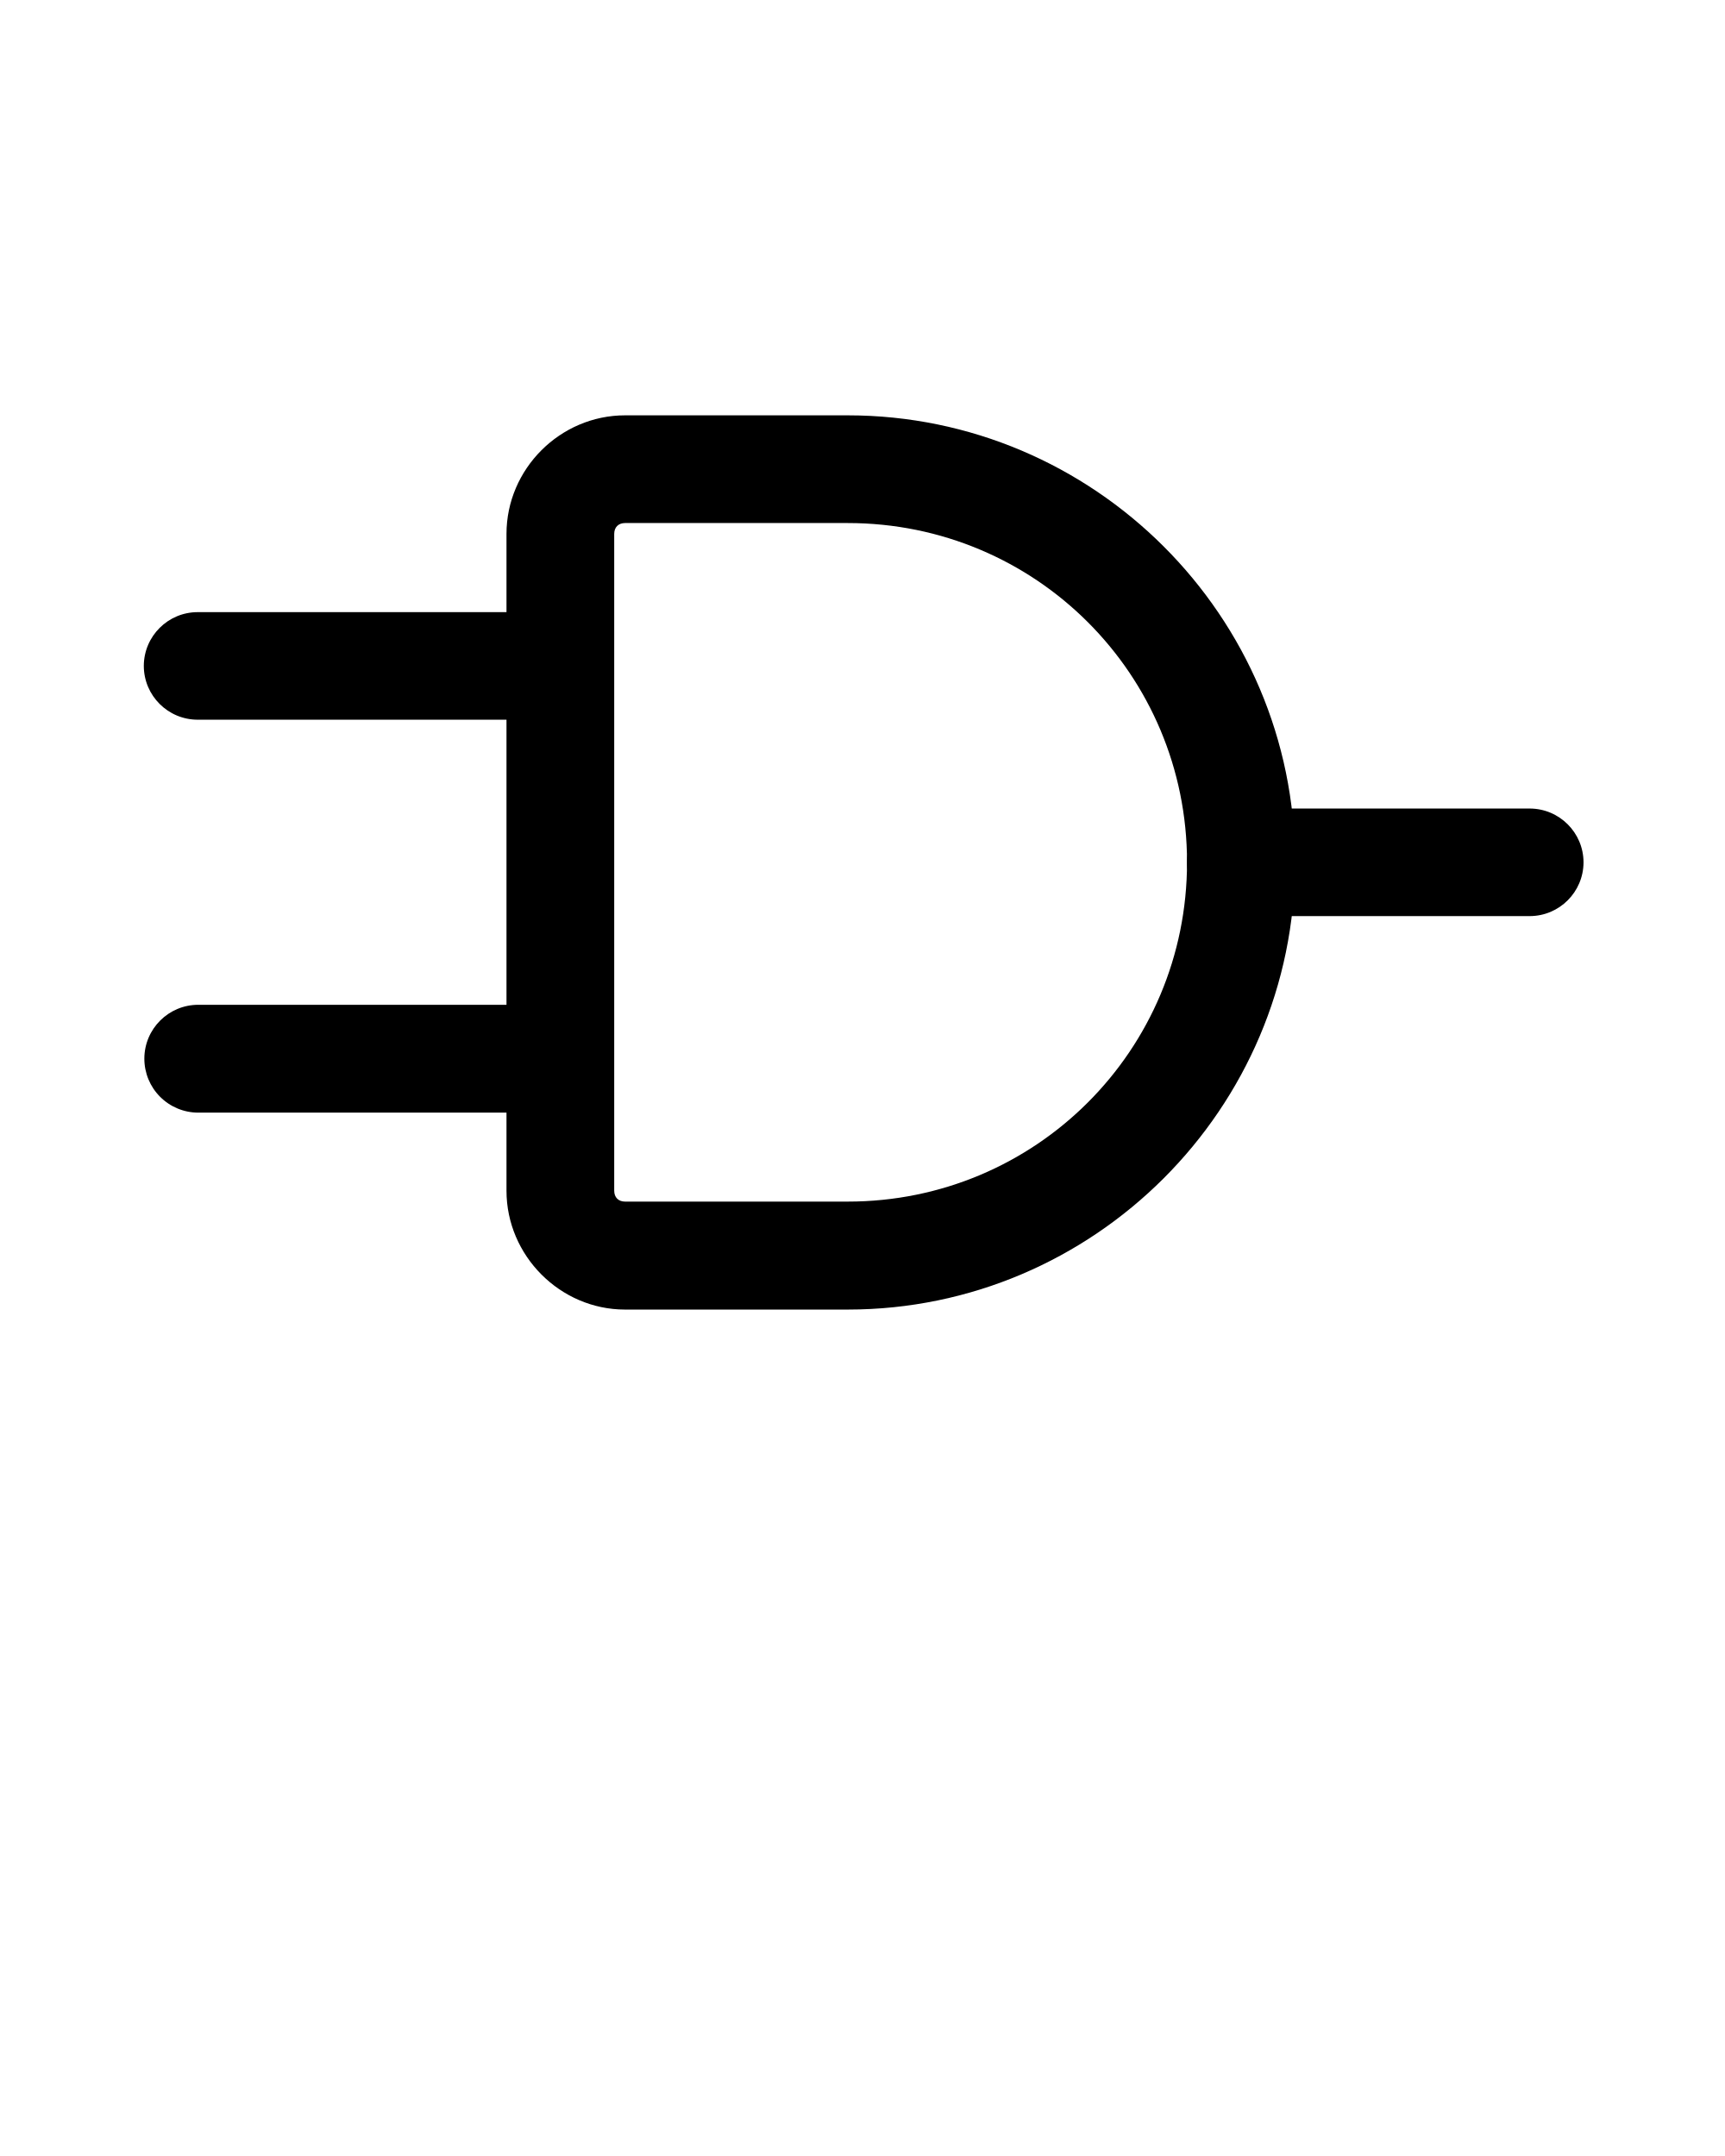
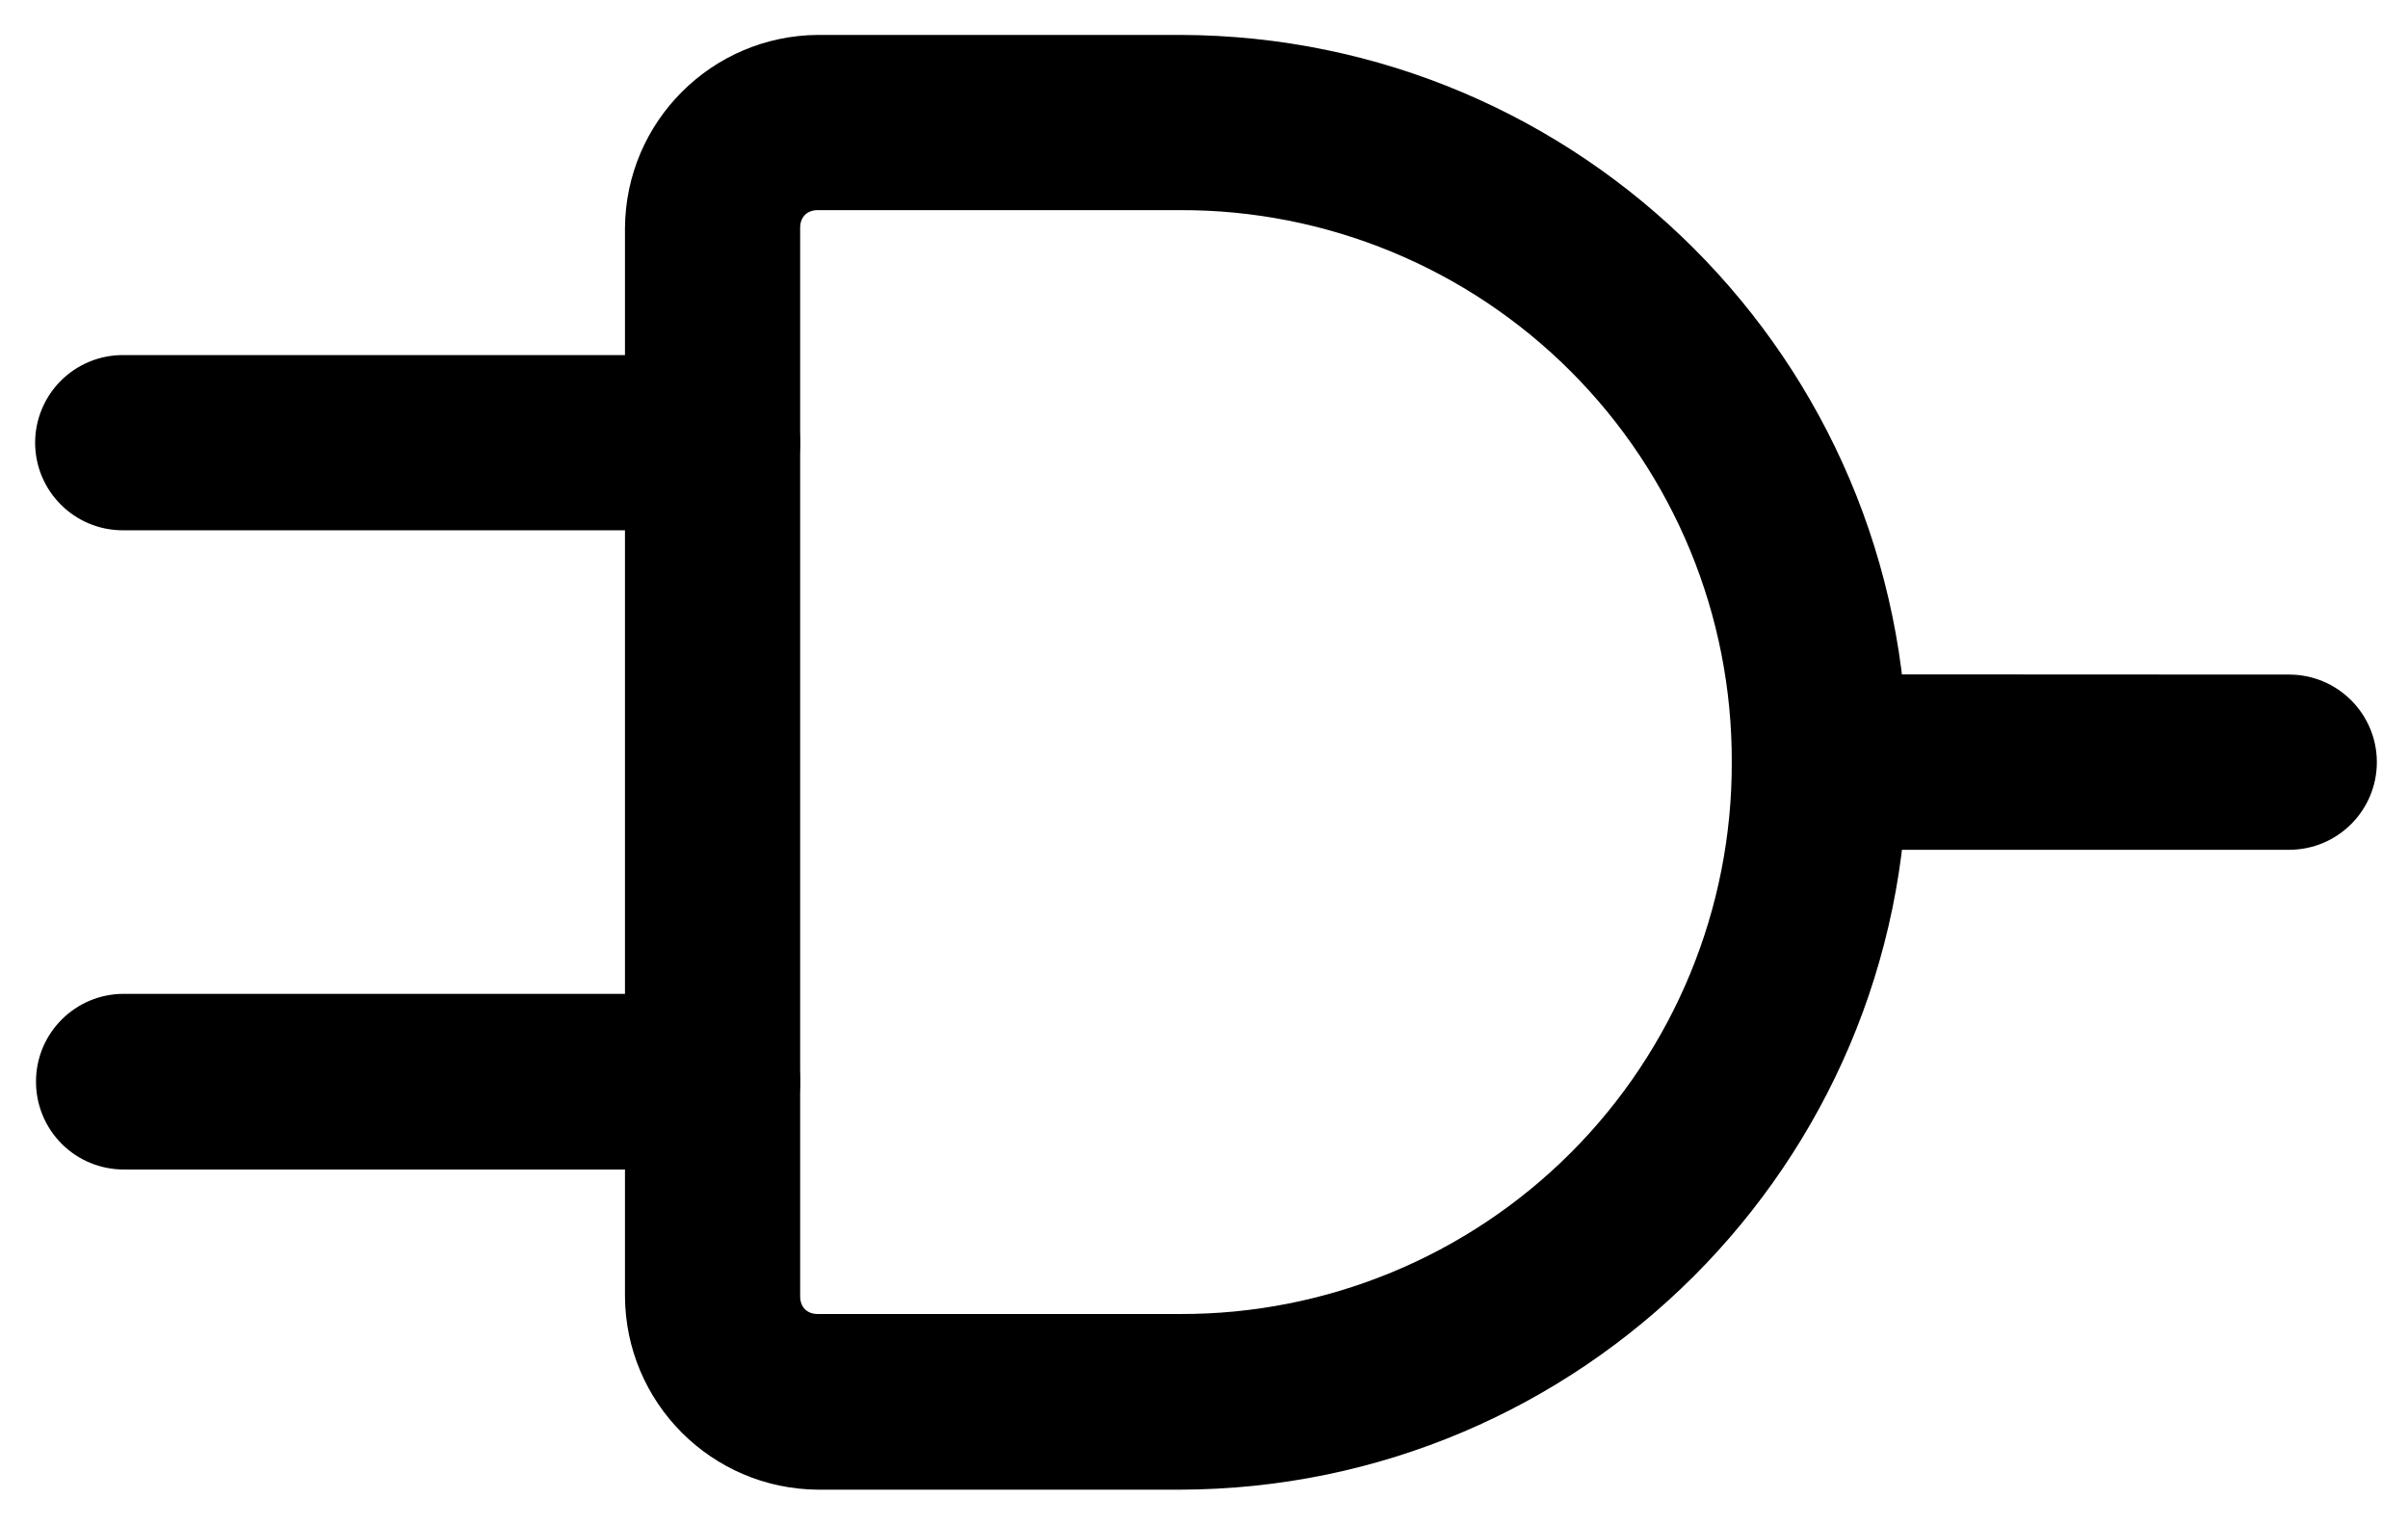
- <svg xmlns="http://www.w3.org/2000/svg" viewBox="0 0 12.699 15.874" version="1.1" x="0px" y="0px">
-   <g transform="translate(-123.2733,-135.858)">
-     <path style="color:#000000;" d="m 127.875,138.916 c -0.478,-1e-5 -0.873,0.395 -0.873,0.873 v 4.836 c 0,0.478 0.395,0.875 0.873,0.875 h 1.639 c 1.813,0 3.293,-1.48 3.293,-3.293 0,-1.813 -1.48,-3.291 -3.293,-3.291 z m 0,0.793 h 1.639 c 1.384,0 2.498,1.114 2.498,2.498 0,1.384 -1.114,2.498 -2.498,2.498 H 127.875 c -0.049,0 -0.08,-0.031 -0.08,-0.08 v -4.836 c 0,-0.049 0.031,-0.08 0.08,-0.08 z" fill="#000000" stroke-linecap="round" stroke-linejoin="round" />
-     <path style="color:#000000;" d="m 132.408,141.811 a 0.397,0.397 0 0 0 -0.396,0.396 0.397,0.397 0 0 0 0.396,0.396 h 2.127 a 0.397,0.397 0 0 0 0.396,-0.396 0.397,0.397 0 0 0 -0.396,-0.396 z" fill="#000000" stroke-linecap="round" stroke-linejoin="round" />
-     <path style="color:#000000;" d="m 124.734,143.256 a 0.397,0.397 0 0 0 -0.398,0.396 0.397,0.397 0 0 0 0.398,0.398 h 2.664 a 0.397,0.397 0 0 0 0.396,-0.398 0.397,0.397 0 0 0 -0.396,-0.396 z" fill="#000000" stroke-linecap="round" stroke-linejoin="round" />
-     <path style="color:#000000;" d="m 124.73,140.365 a 0.397,0.397 0 0 0 -0.398,0.396 0.397,0.397 0 0 0 0.398,0.396 h 2.668 a 0.397,0.397 0 0 0 0.396,-0.396 0.397,0.397 0 0 0 -0.396,-0.396 z" fill="#000000" stroke-linecap="round" stroke-linejoin="round" />
-   </g>
-   <text x="0" y="27.699" fill="#000000" font-size="5px" font-weight="bold" font-family="'Helvetica Neue', Helvetica, Arial-Unicode, Arial, Sans-serif">Created by Meko</text>
-   <text x="0" y="32.699" fill="#000000" font-size="5px" font-weight="bold" font-family="'Helvetica Neue', Helvetica, Arial-Unicode, Arial, Sans-serif">from the Noun Project</text>
+ <svg xmlns="http://www.w3.org/2000/svg" viewBox="0.9 2.9 10.9 6.9">
+   <path style="color:#000" d="M127.875 138.916a.88.88 0 0 0-.873.873v4.836a.88.88 0 0 0 .873.875h1.639a3.3 3.3 0 0 0 3.293-3.293 3.3 3.3 0 0 0-3.293-3.291zm0 .793h1.639a2.49 2.49 0 0 1 2.498 2.498 2.49 2.49 0 0 1-2.498 2.498h-1.639c-.049 0-.08-.031-.08-.08v-4.836c0-.049.031-.08.08-.08" transform="translate(-123.273 -135.858)" />
+   <path style="color:#000" d="M132.408 141.81a.397.397 0 0 0-.396.397.397.397 0 0 0 .396.397h2.127a.397.397 0 0 0 .397-.397.397.397 0 0 0-.397-.396zm-7.674 1.446a.397.397 0 0 0-.398.396.397.397 0 0 0 .398.399h2.664a.397.397 0 0 0 .397-.399.397.397 0 0 0-.397-.396zm-.004-2.891a.397.397 0 0 0-.398.397.397.397 0 0 0 .398.396h2.668a.397.397 0 0 0 .397-.396.397.397 0 0 0-.397-.397z" transform="translate(-123.273 -135.858)" />
</svg>
